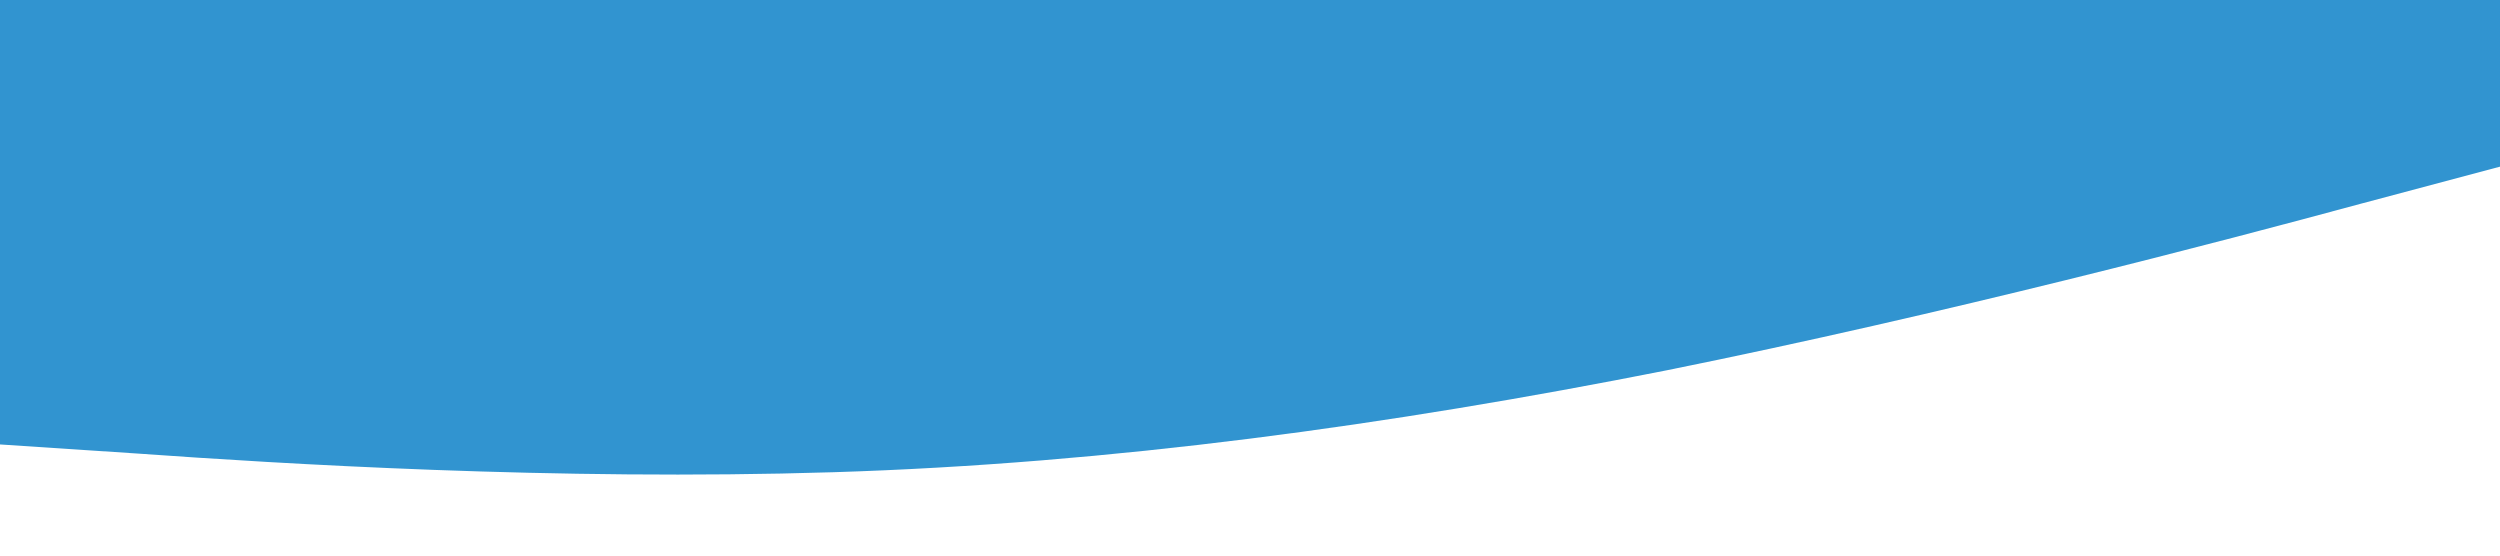
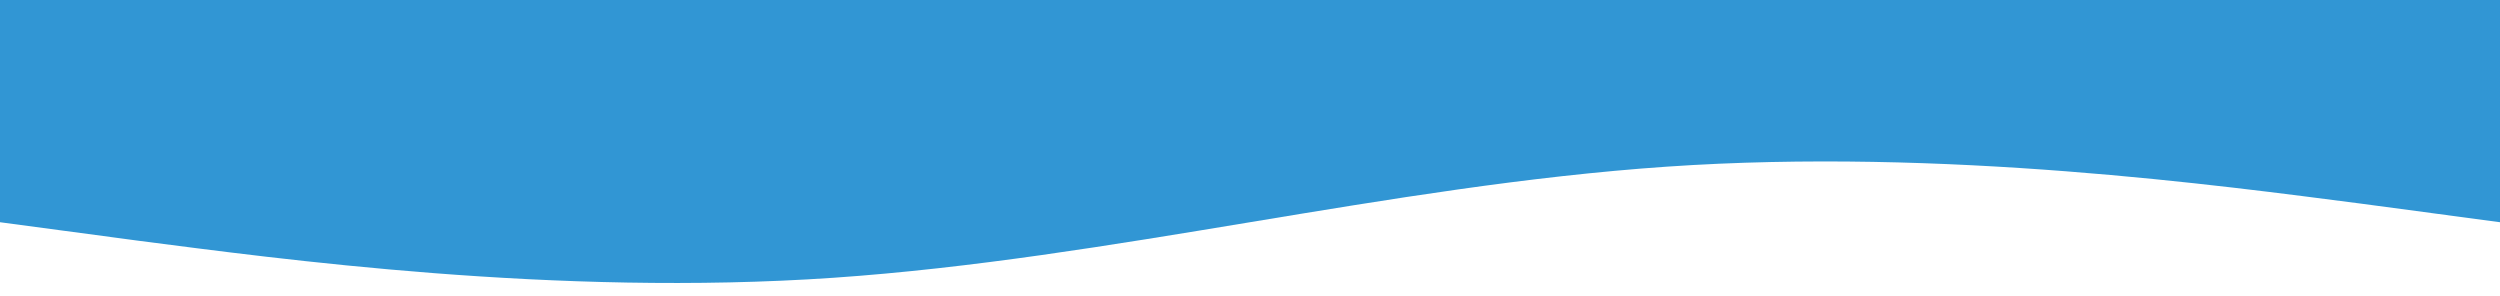
- <svg xmlns="http://www.w3.org/2000/svg" viewBox="0 0 1440 320">
-   <path fill="#3194d0" fill-opacity="1" d="M0,256L80,261.3C160,267,320,277,480,272C640,267,800,245,960,213.3C1120,181,1280,139,1360,117.3L1440,96L1440,0L1360,0C1280,0,1120,0,960,0C800,0,640,0,480,0C320,0,160,0,80,0L0,0Z" />
+ <svg xmlns="http://www.w3.org/2000/svg" viewBox="0 0 1440 170">
+   <path fill="#3196d4" fill-opacity="1" d="M0,128L80,138.7C160,149,320,171,480,160C640,149,800,107,960,96C1120,85,1280,107,1360,117.3L1440,128L1440,0L1360,0C1280,0,1120,0,960,0C800,0,640,0,480,0C320,0,160,0,80,0L0,0Z" />
</svg>
